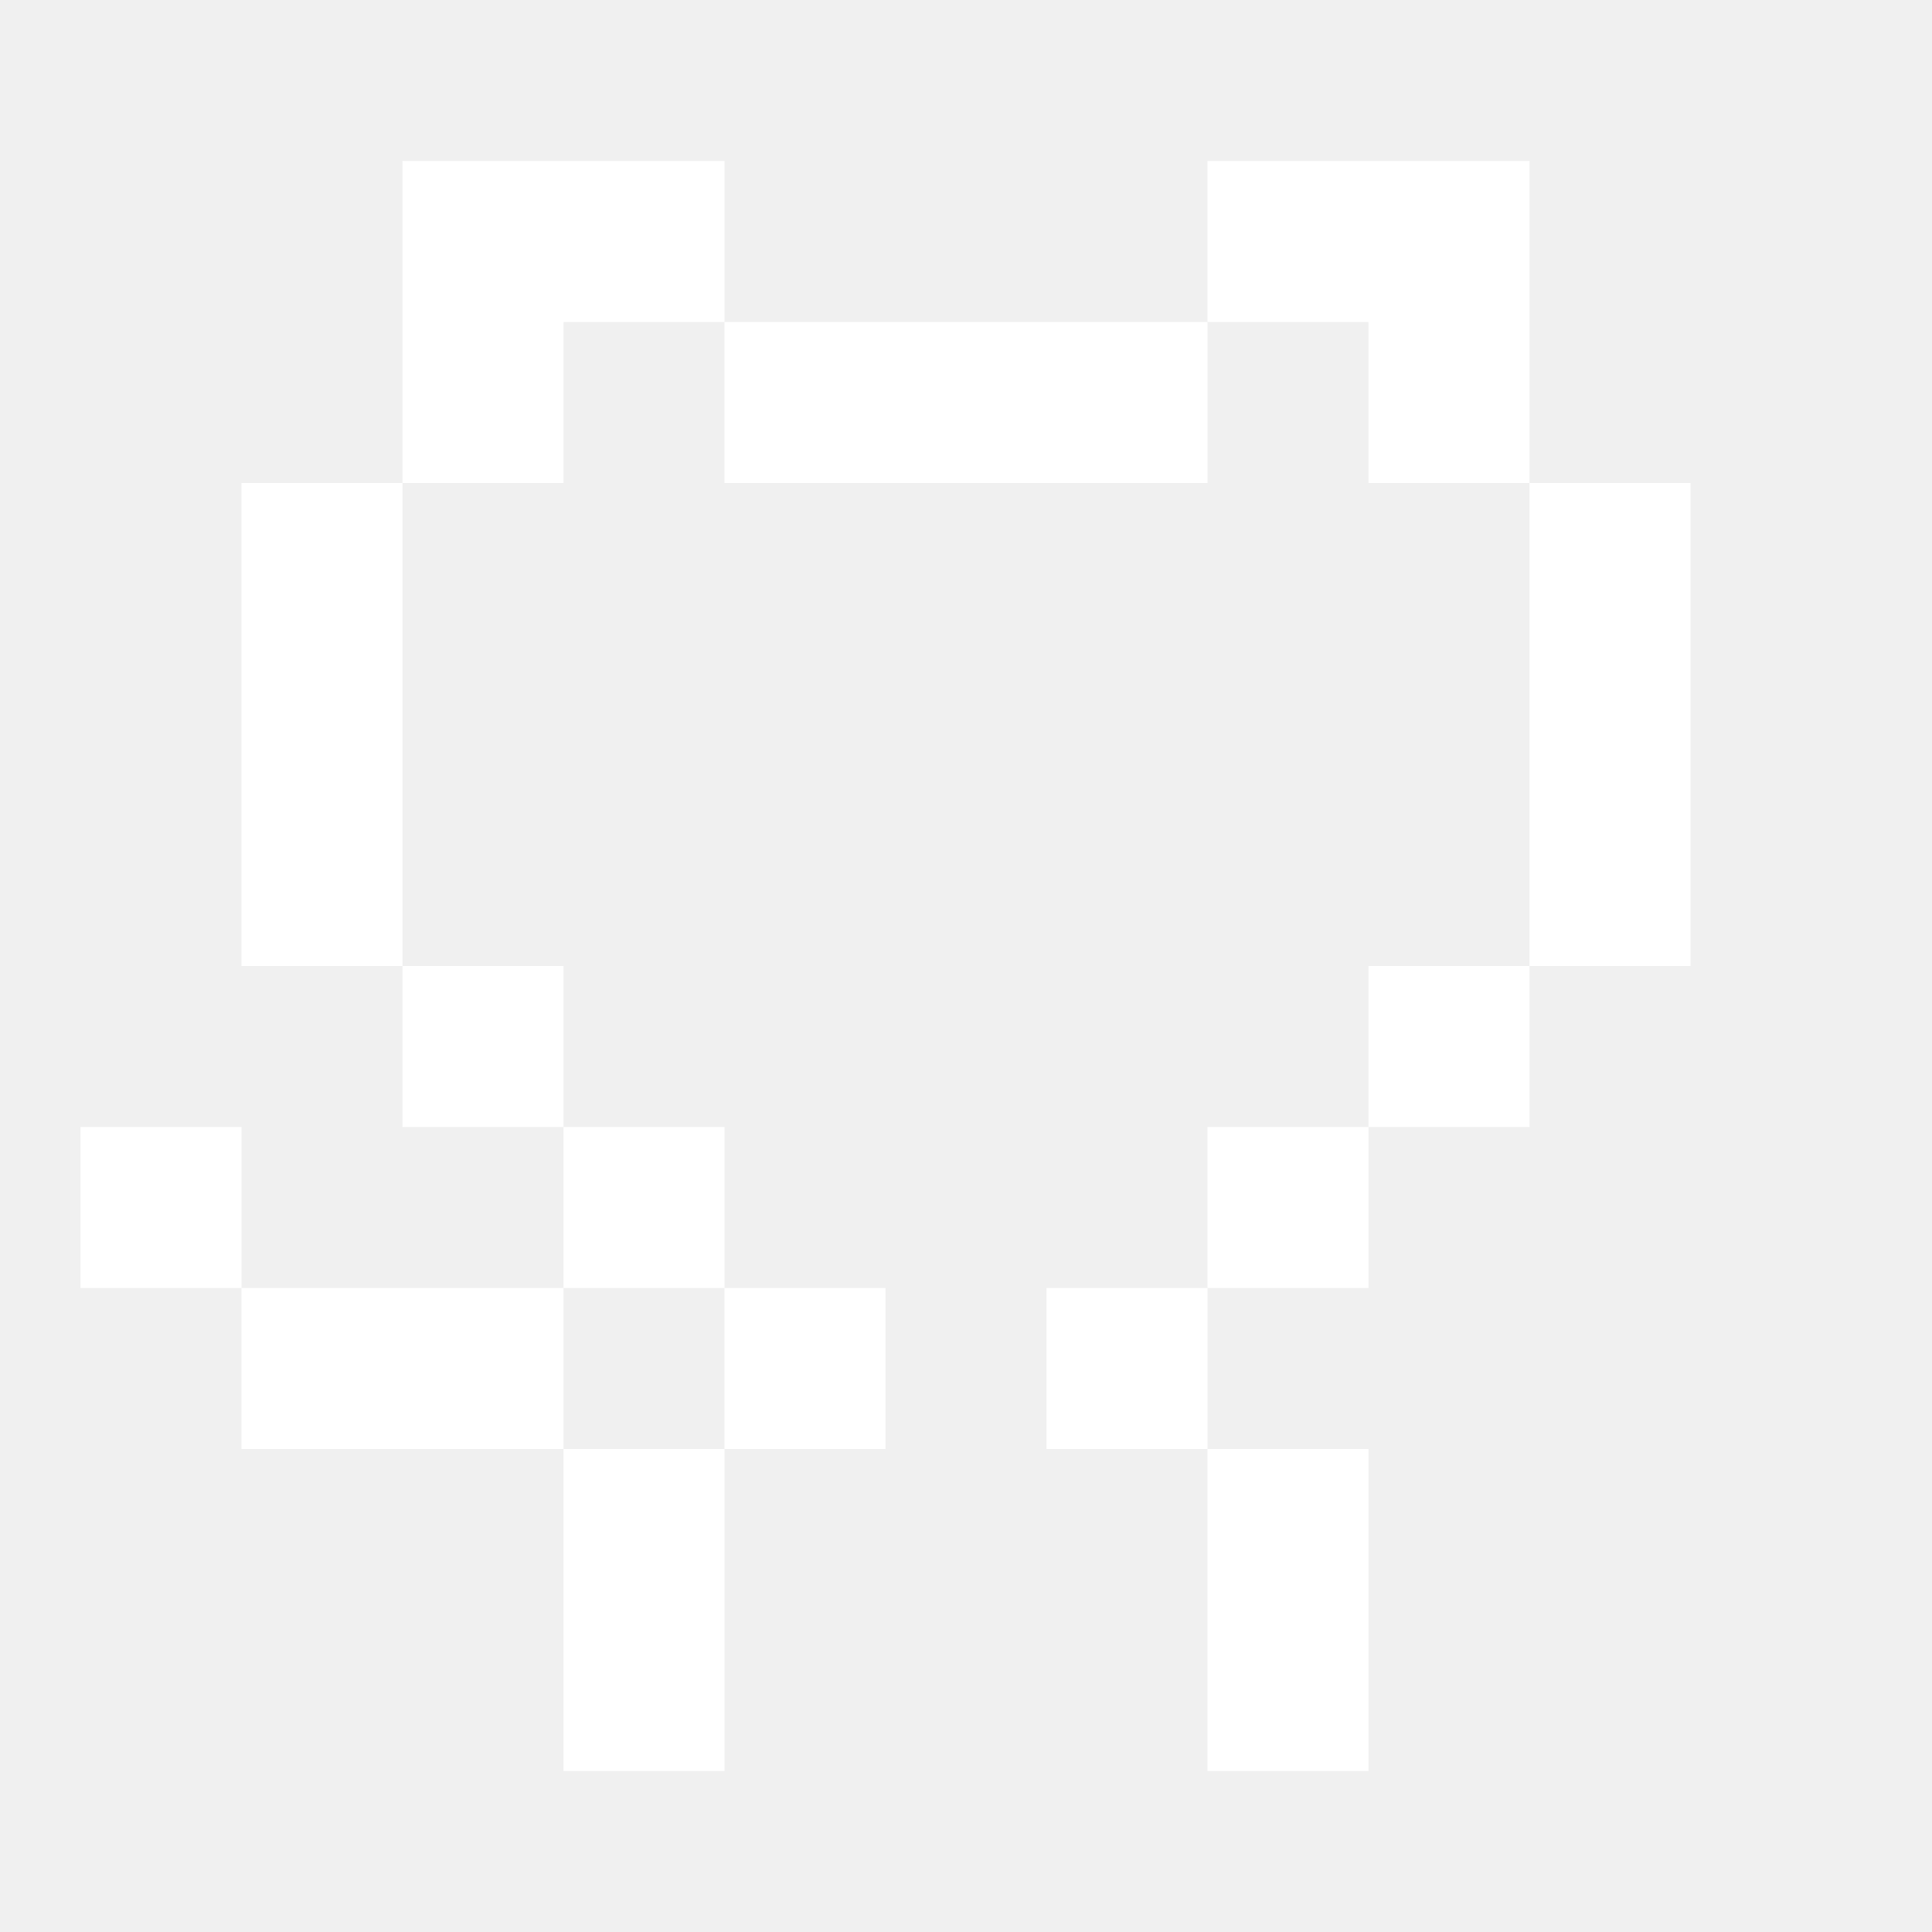
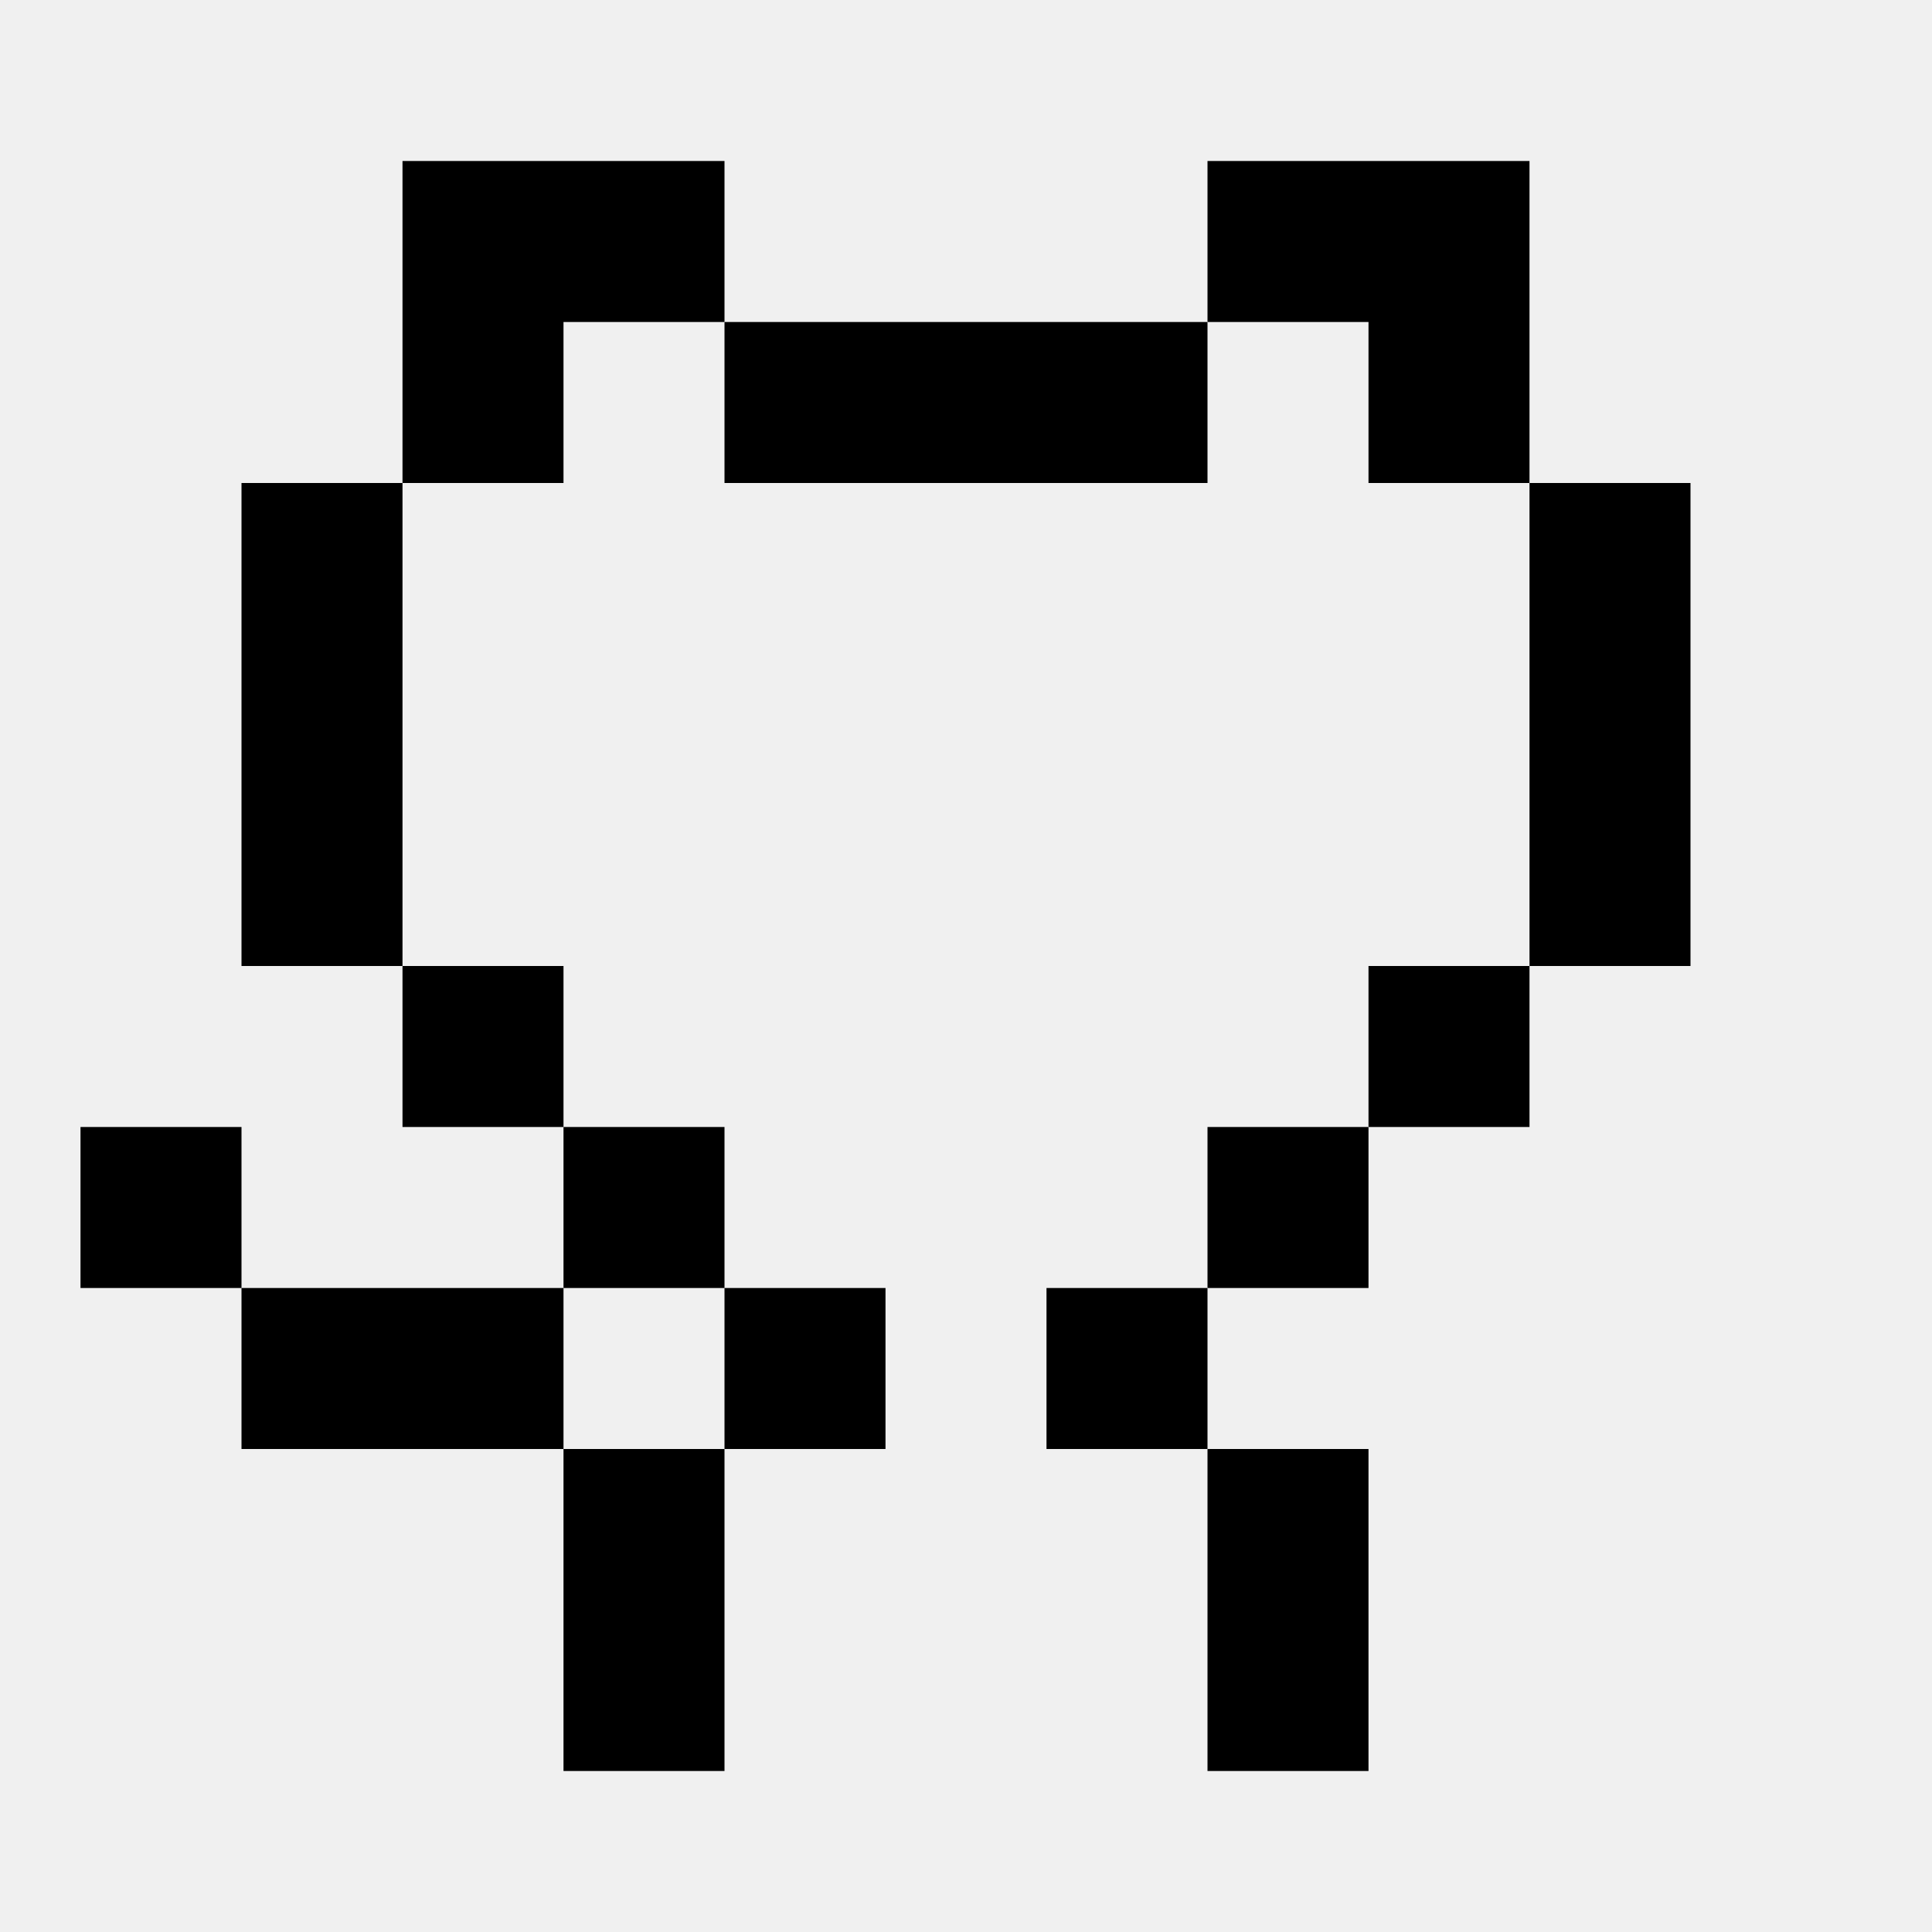
<svg xmlns="http://www.w3.org/2000/svg" width="24" height="24" viewBox="0 0 24 24" fill="none">
-   <path d="M5 2H9V4H7V6H5V2Z" fill="white" />
-   <path d="M5 12H3V6H5V12Z" fill="white" />
-   <path d="M7 14H5V12H7V14Z" fill="white" />
-   <path fill-rule="evenodd" clip-rule="evenodd" d="M9 16V14H7V16H3V14H1V16H3V18H7V22H9V18H11V16H9ZM9 16V18H7V16H9Z" fill="white" />
-   <path d="M15 4V6H9V4H15Z" fill="white" />
-   <path d="M19 6H17V4H15V2H19V6Z" fill="white" />
-   <path d="M19 12V6H21V12H19Z" fill="white" />
-   <path d="M17 14V12H19V14H17Z" fill="white" />
-   <path d="M15 16V14H17V16H15Z" fill="white" />
-   <path d="M15 18H13V16H15V18Z" fill="white" />
-   <path d="M15 18H17V22H15V18Z" fill="white" />
+   <path d="M5 2H9V4H7V6H5V2Z" fill="#000000" />
+   <path d="M5 12H3V6H5V12Z" fill="#000000" />
+   <path d="M7 14H5V12H7V14Z" fill="#000000" />
+   <path fill-rule="evenodd" clip-rule="evenodd" d="M9 16V14H7V16H3V14H1V16H3V18H7V22H9V18H11V16H9ZM9 16V18H7V16H9Z" fill="#000000" />
+   <path d="M15 4V6H9V4H15Z" fill="#000000" />
+   <path d="M19 6H17V4H15V2H19V6Z" fill="#000000" />
+   <path d="M19 12V6H21V12H19Z" fill="#000000" />
+   <path d="M17 14V12H19V14H17Z" fill="#000000" />
+   <path d="M15 16V14H17V16H15Z" fill="#000000" />
+   <path d="M15 18H13V16H15V18Z" fill="#000000" />
+   <path d="M15 18H17V22H15V18Z" fill="#000000" />
</svg>
